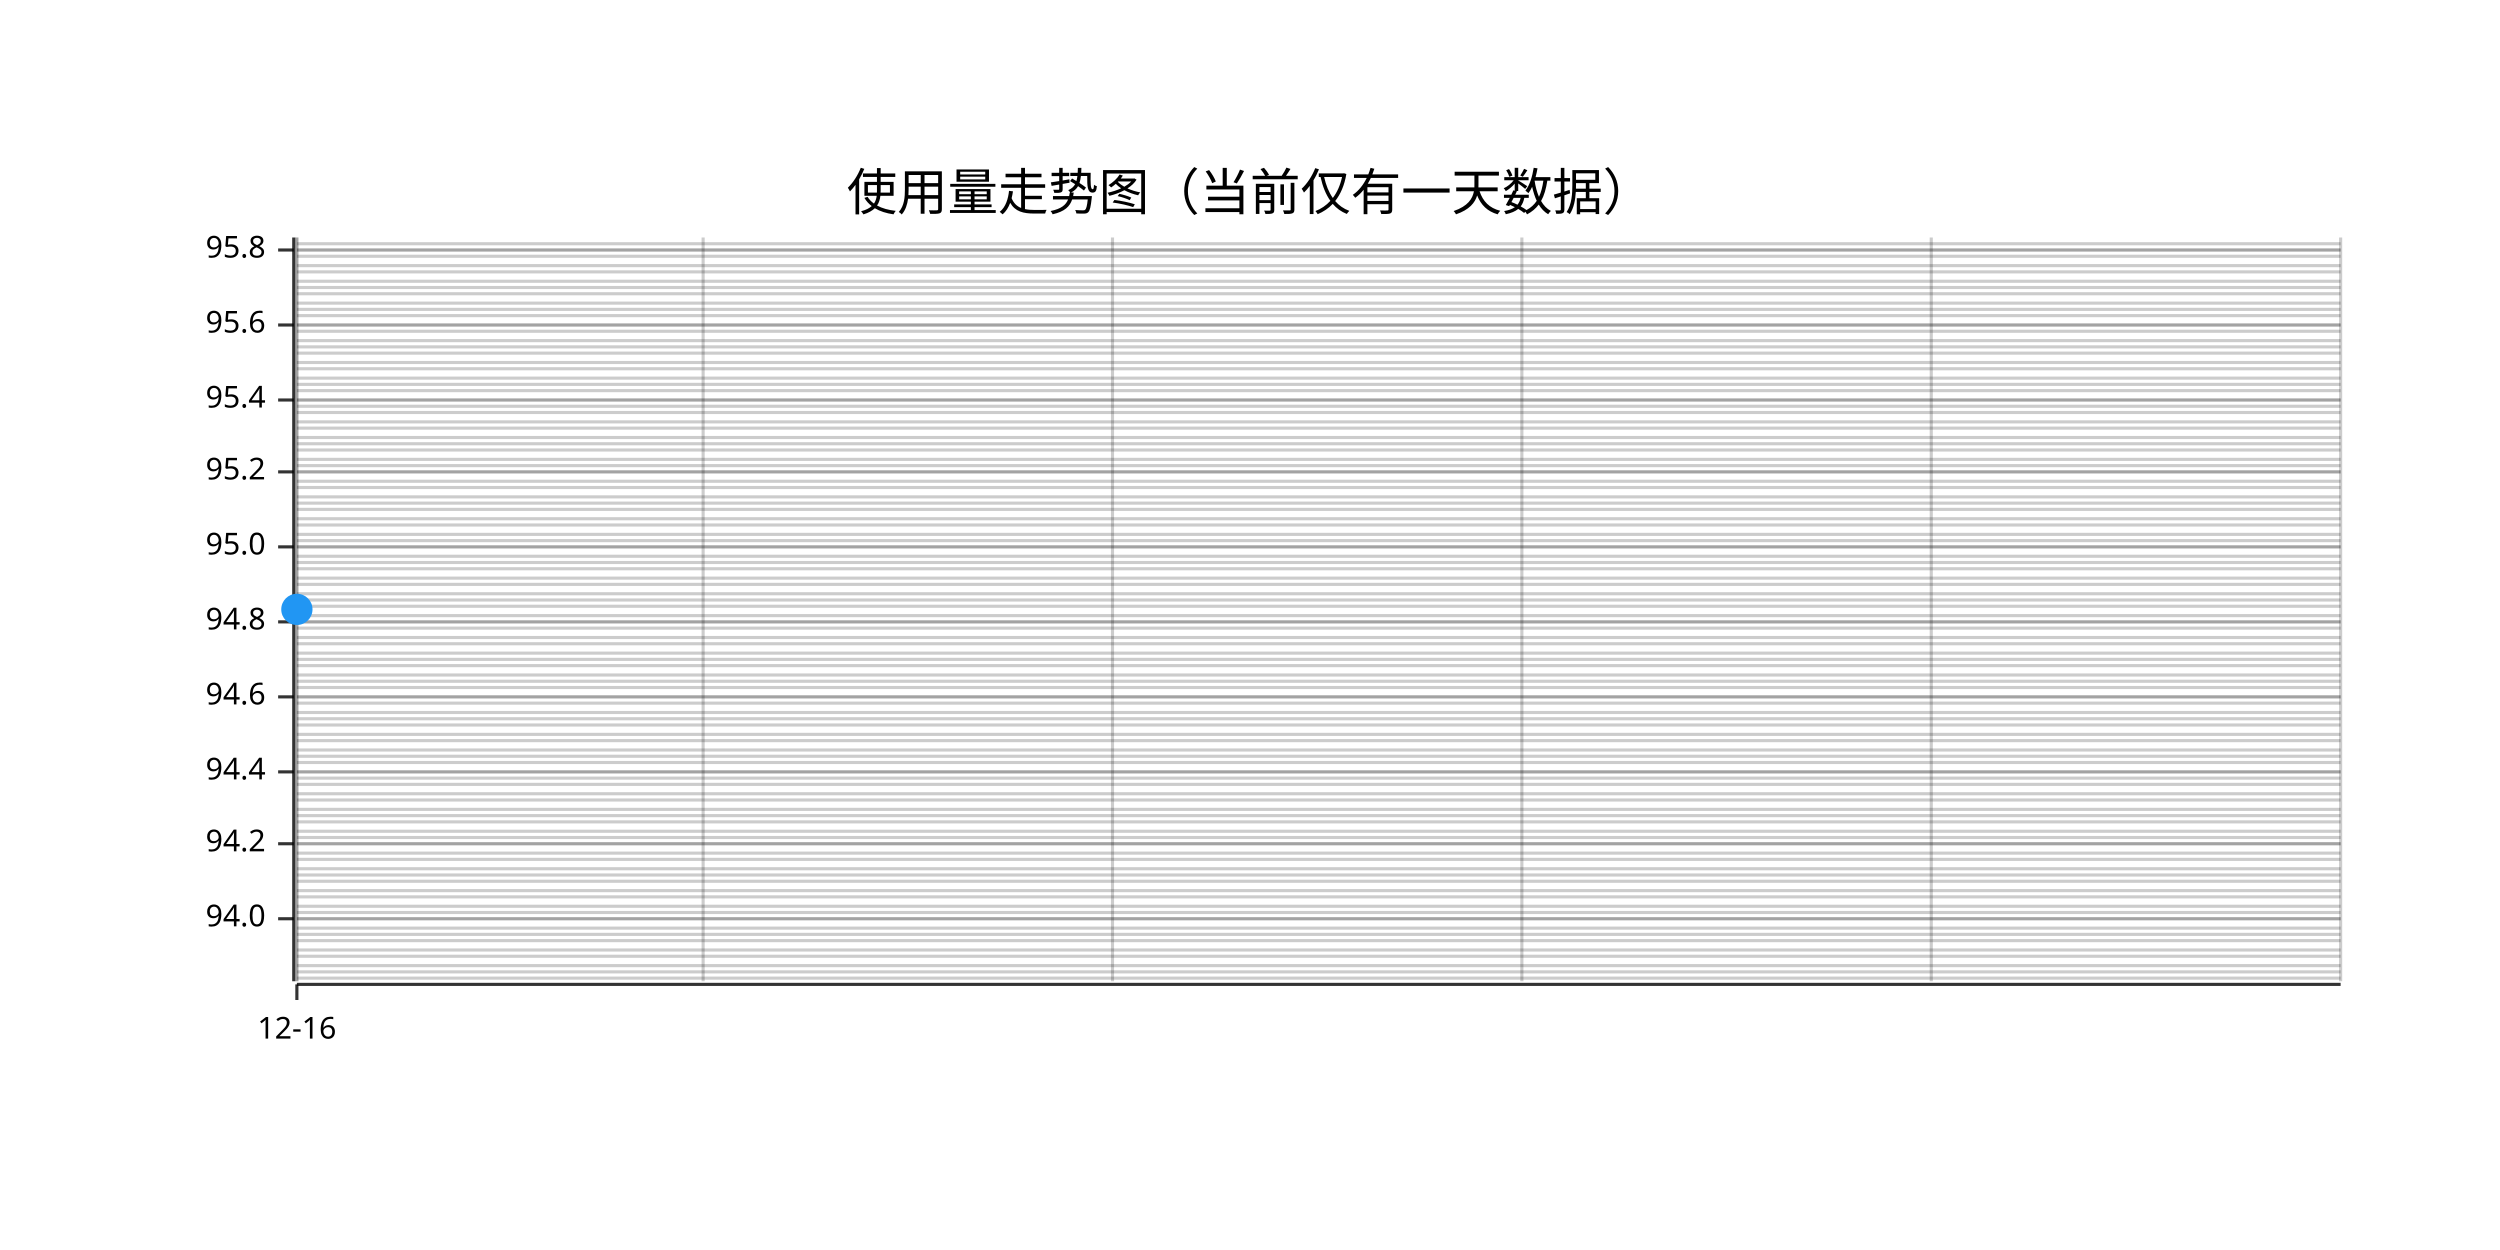
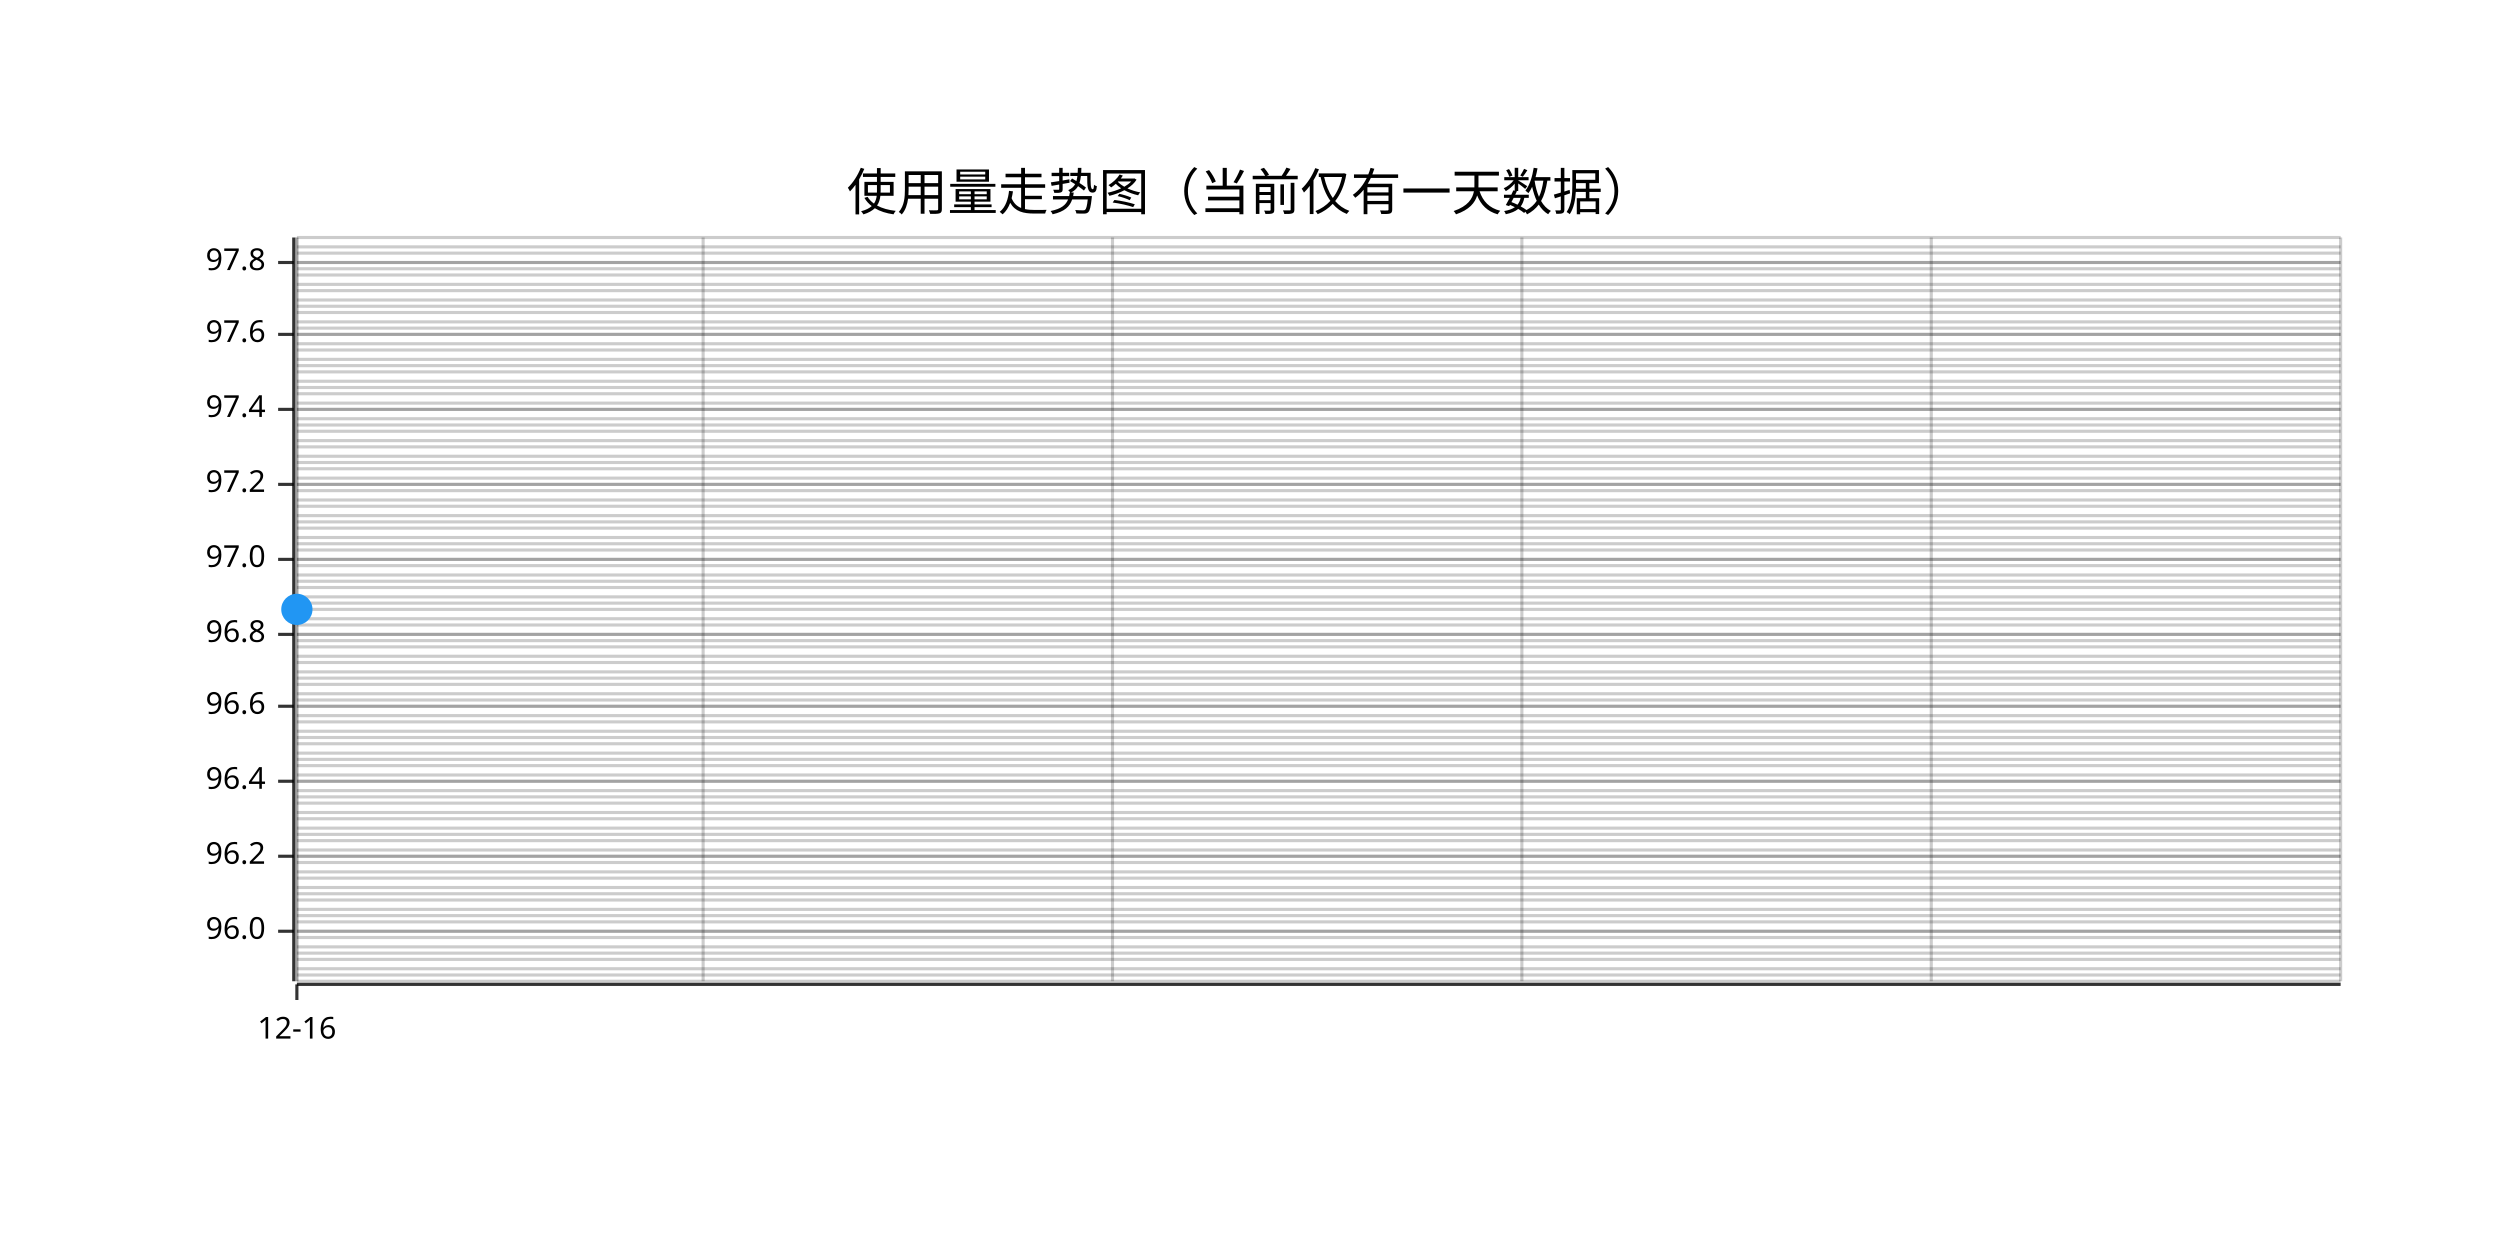
<svg xmlns="http://www.w3.org/2000/svg" width="800" height="400" viewBox="0 0 800 400">
  <rect x="0" y="0" width="800" height="400" opacity="1" fill="#FFFFFF" stroke="none" />
  <text x="400" y="55" dy="0.76em" text-anchor="middle" font-family="sans-serif" font-size="16.129" opacity="1" fill="#000000">
使用量走势图（当前仅有一天数据）
</text>
  <line opacity="0.2" stroke="#000000" stroke-width="1" x1="95" y1="314" x2="95" y2="76" />
  <line opacity="0.2" stroke="#000000" stroke-width="1" x1="225" y1="314" x2="225" y2="76" />
  <line opacity="0.2" stroke="#000000" stroke-width="1" x1="356" y1="314" x2="356" y2="76" />
  <line opacity="0.2" stroke="#000000" stroke-width="1" x1="487" y1="314" x2="487" y2="76" />
  <line opacity="0.2" stroke="#000000" stroke-width="1" x1="618" y1="314" x2="618" y2="76" />
  <line opacity="0.2" stroke="#000000" stroke-width="1" x1="749" y1="314" x2="749" y2="76" />
-   <line opacity="0.2" stroke="#000000" stroke-width="1" x1="95" y1="313" x2="749" y2="313" />
-   <line opacity="0.2" stroke="#000000" stroke-width="1" x1="95" y1="311" x2="749" y2="311" />
-   <line opacity="0.2" stroke="#000000" stroke-width="1" x1="95" y1="309" x2="749" y2="309" />
-   <line opacity="0.2" stroke="#000000" stroke-width="1" x1="95" y1="306" x2="749" y2="306" />
-   <line opacity="0.2" stroke="#000000" stroke-width="1" x1="95" y1="304" x2="749" y2="304" />
-   <line opacity="0.2" stroke="#000000" stroke-width="1" x1="95" y1="301" x2="749" y2="301" />
-   <line opacity="0.2" stroke="#000000" stroke-width="1" x1="95" y1="299" x2="749" y2="299" />
-   <line opacity="0.2" stroke="#000000" stroke-width="1" x1="95" y1="297" x2="749" y2="297" />
-   <line opacity="0.2" stroke="#000000" stroke-width="1" x1="95" y1="294" x2="749" y2="294" />
-   <line opacity="0.2" stroke="#000000" stroke-width="1" x1="95" y1="292" x2="749" y2="292" />
-   <line opacity="0.2" stroke="#000000" stroke-width="1" x1="95" y1="290" x2="749" y2="290" />
-   <line opacity="0.2" stroke="#000000" stroke-width="1" x1="95" y1="287" x2="749" y2="287" />
-   <line opacity="0.2" stroke="#000000" stroke-width="1" x1="95" y1="285" x2="749" y2="285" />
-   <line opacity="0.2" stroke="#000000" stroke-width="1" x1="95" y1="282" x2="749" y2="282" />
-   <line opacity="0.2" stroke="#000000" stroke-width="1" x1="95" y1="280" x2="749" y2="280" />
-   <line opacity="0.2" stroke="#000000" stroke-width="1" x1="95" y1="278" x2="749" y2="278" />
-   <line opacity="0.2" stroke="#000000" stroke-width="1" x1="95" y1="275" x2="749" y2="275" />
-   <line opacity="0.2" stroke="#000000" stroke-width="1" x1="95" y1="273" x2="749" y2="273" />
-   <line opacity="0.2" stroke="#000000" stroke-width="1" x1="95" y1="270" x2="749" y2="270" />
-   <line opacity="0.2" stroke="#000000" stroke-width="1" x1="95" y1="268" x2="749" y2="268" />
-   <line opacity="0.2" stroke="#000000" stroke-width="1" x1="95" y1="266" x2="749" y2="266" />
-   <line opacity="0.2" stroke="#000000" stroke-width="1" x1="95" y1="263" x2="749" y2="263" />
-   <line opacity="0.2" stroke="#000000" stroke-width="1" x1="95" y1="261" x2="749" y2="261" />
-   <line opacity="0.2" stroke="#000000" stroke-width="1" x1="95" y1="259" x2="749" y2="259" />
-   <line opacity="0.2" stroke="#000000" stroke-width="1" x1="95" y1="256" x2="749" y2="256" />
-   <line opacity="0.2" stroke="#000000" stroke-width="1" x1="95" y1="254" x2="749" y2="254" />
-   <line opacity="0.2" stroke="#000000" stroke-width="1" x1="95" y1="251" x2="749" y2="251" />
-   <line opacity="0.2" stroke="#000000" stroke-width="1" x1="95" y1="249" x2="749" y2="249" />
-   <line opacity="0.2" stroke="#000000" stroke-width="1" x1="95" y1="247" x2="749" y2="247" />
-   <line opacity="0.2" stroke="#000000" stroke-width="1" x1="95" y1="244" x2="749" y2="244" />
-   <line opacity="0.2" stroke="#000000" stroke-width="1" x1="95" y1="242" x2="749" y2="242" />
-   <line opacity="0.2" stroke="#000000" stroke-width="1" x1="95" y1="240" x2="749" y2="240" />
-   <line opacity="0.2" stroke="#000000" stroke-width="1" x1="95" y1="237" x2="749" y2="237" />
-   <line opacity="0.2" stroke="#000000" stroke-width="1" x1="95" y1="235" x2="749" y2="235" />
-   <line opacity="0.2" stroke="#000000" stroke-width="1" x1="95" y1="232" x2="749" y2="232" />
-   <line opacity="0.2" stroke="#000000" stroke-width="1" x1="95" y1="230" x2="749" y2="230" />
-   <line opacity="0.2" stroke="#000000" stroke-width="1" x1="95" y1="228" x2="749" y2="228" />
-   <line opacity="0.2" stroke="#000000" stroke-width="1" x1="95" y1="225" x2="749" y2="225" />
-   <line opacity="0.2" stroke="#000000" stroke-width="1" x1="95" y1="223" x2="749" y2="223" />
-   <line opacity="0.2" stroke="#000000" stroke-width="1" x1="95" y1="220" x2="749" y2="220" />
-   <line opacity="0.2" stroke="#000000" stroke-width="1" x1="95" y1="218" x2="749" y2="218" />
-   <line opacity="0.2" stroke="#000000" stroke-width="1" x1="95" y1="216" x2="749" y2="216" />
-   <line opacity="0.2" stroke="#000000" stroke-width="1" x1="95" y1="213" x2="749" y2="213" />
-   <line opacity="0.2" stroke="#000000" stroke-width="1" x1="95" y1="211" x2="749" y2="211" />
-   <line opacity="0.2" stroke="#000000" stroke-width="1" x1="95" y1="209" x2="749" y2="209" />
-   <line opacity="0.2" stroke="#000000" stroke-width="1" x1="95" y1="206" x2="749" y2="206" />
-   <line opacity="0.2" stroke="#000000" stroke-width="1" x1="95" y1="204" x2="749" y2="204" />
-   <line opacity="0.2" stroke="#000000" stroke-width="1" x1="95" y1="201" x2="749" y2="201" />
-   <line opacity="0.2" stroke="#000000" stroke-width="1" x1="95" y1="199" x2="749" y2="199" />
-   <line opacity="0.2" stroke="#000000" stroke-width="1" x1="95" y1="197" x2="749" y2="197" />
-   <line opacity="0.2" stroke="#000000" stroke-width="1" x1="95" y1="194" x2="749" y2="194" />
-   <line opacity="0.2" stroke="#000000" stroke-width="1" x1="95" y1="192" x2="749" y2="192" />
-   <line opacity="0.2" stroke="#000000" stroke-width="1" x1="95" y1="190" x2="749" y2="190" />
-   <line opacity="0.2" stroke="#000000" stroke-width="1" x1="95" y1="187" x2="749" y2="187" />
-   <line opacity="0.2" stroke="#000000" stroke-width="1" x1="95" y1="185" x2="749" y2="185" />
-   <line opacity="0.2" stroke="#000000" stroke-width="1" x1="95" y1="182" x2="749" y2="182" />
-   <line opacity="0.2" stroke="#000000" stroke-width="1" x1="95" y1="180" x2="749" y2="180" />
-   <line opacity="0.2" stroke="#000000" stroke-width="1" x1="95" y1="178" x2="749" y2="178" />
-   <line opacity="0.2" stroke="#000000" stroke-width="1" x1="95" y1="175" x2="749" y2="175" />
-   <line opacity="0.2" stroke="#000000" stroke-width="1" x1="95" y1="173" x2="749" y2="173" />
-   <line opacity="0.2" stroke="#000000" stroke-width="1" x1="95" y1="171" x2="749" y2="171" />
-   <line opacity="0.2" stroke="#000000" stroke-width="1" x1="95" y1="168" x2="749" y2="168" />
-   <line opacity="0.2" stroke="#000000" stroke-width="1" x1="95" y1="166" x2="749" y2="166" />
-   <line opacity="0.2" stroke="#000000" stroke-width="1" x1="95" y1="163" x2="749" y2="163" />
-   <line opacity="0.2" stroke="#000000" stroke-width="1" x1="95" y1="161" x2="749" y2="161" />
-   <line opacity="0.2" stroke="#000000" stroke-width="1" x1="95" y1="159" x2="749" y2="159" />
-   <line opacity="0.2" stroke="#000000" stroke-width="1" x1="95" y1="156" x2="749" y2="156" />
-   <line opacity="0.2" stroke="#000000" stroke-width="1" x1="95" y1="154" x2="749" y2="154" />
-   <line opacity="0.2" stroke="#000000" stroke-width="1" x1="95" y1="151" x2="749" y2="151" />
-   <line opacity="0.2" stroke="#000000" stroke-width="1" x1="95" y1="149" x2="749" y2="149" />
-   <line opacity="0.2" stroke="#000000" stroke-width="1" x1="95" y1="147" x2="749" y2="147" />
-   <line opacity="0.2" stroke="#000000" stroke-width="1" x1="95" y1="144" x2="749" y2="144" />
-   <line opacity="0.2" stroke="#000000" stroke-width="1" x1="95" y1="142" x2="749" y2="142" />
-   <line opacity="0.2" stroke="#000000" stroke-width="1" x1="95" y1="140" x2="749" y2="140" />
-   <line opacity="0.2" stroke="#000000" stroke-width="1" x1="95" y1="137" x2="749" y2="137" />
-   <line opacity="0.2" stroke="#000000" stroke-width="1" x1="95" y1="135" x2="749" y2="135" />
-   <line opacity="0.2" stroke="#000000" stroke-width="1" x1="95" y1="132" x2="749" y2="132" />
-   <line opacity="0.2" stroke="#000000" stroke-width="1" x1="95" y1="130" x2="749" y2="130" />
-   <line opacity="0.2" stroke="#000000" stroke-width="1" x1="95" y1="128" x2="749" y2="128" />
-   <line opacity="0.2" stroke="#000000" stroke-width="1" x1="95" y1="125" x2="749" y2="125" />
-   <line opacity="0.2" stroke="#000000" stroke-width="1" x1="95" y1="123" x2="749" y2="123" />
-   <line opacity="0.2" stroke="#000000" stroke-width="1" x1="95" y1="121" x2="749" y2="121" />
-   <line opacity="0.2" stroke="#000000" stroke-width="1" x1="95" y1="118" x2="749" y2="118" />
-   <line opacity="0.2" stroke="#000000" stroke-width="1" x1="95" y1="116" x2="749" y2="116" />
-   <line opacity="0.2" stroke="#000000" stroke-width="1" x1="95" y1="113" x2="749" y2="113" />
-   <line opacity="0.2" stroke="#000000" stroke-width="1" x1="95" y1="111" x2="749" y2="111" />
-   <line opacity="0.2" stroke="#000000" stroke-width="1" x1="95" y1="109" x2="749" y2="109" />
-   <line opacity="0.2" stroke="#000000" stroke-width="1" x1="95" y1="106" x2="749" y2="106" />
-   <line opacity="0.2" stroke="#000000" stroke-width="1" x1="95" y1="104" x2="749" y2="104" />
-   <line opacity="0.2" stroke="#000000" stroke-width="1" x1="95" y1="101" x2="749" y2="101" />
-   <line opacity="0.2" stroke="#000000" stroke-width="1" x1="95" y1="99" x2="749" y2="99" />
-   <line opacity="0.2" stroke="#000000" stroke-width="1" x1="95" y1="97" x2="749" y2="97" />
-   <line opacity="0.2" stroke="#000000" stroke-width="1" x1="95" y1="94" x2="749" y2="94" />
-   <line opacity="0.2" stroke="#000000" stroke-width="1" x1="95" y1="92" x2="749" y2="92" />
-   <line opacity="0.2" stroke="#000000" stroke-width="1" x1="95" y1="90" x2="749" y2="90" />
-   <line opacity="0.2" stroke="#000000" stroke-width="1" x1="95" y1="87" x2="749" y2="87" />
-   <line opacity="0.2" stroke="#000000" stroke-width="1" x1="95" y1="85" x2="749" y2="85" />
-   <line opacity="0.2" stroke="#000000" stroke-width="1" x1="95" y1="82" x2="749" y2="82" />
-   <line opacity="0.2" stroke="#000000" stroke-width="1" x1="95" y1="80" x2="749" y2="80" />
-   <line opacity="0.2" stroke="#000000" stroke-width="1" x1="95" y1="78" x2="749" y2="78" />
+   <line opacity="0.2" stroke="#000000" stroke-width="1" x1="95" y1="314" x2="749" y2="314" />
+   <line opacity="0.2" stroke="#000000" stroke-width="1" x1="95" y1="312" x2="749" y2="312" />
+   <line opacity="0.2" stroke="#000000" stroke-width="1" x1="95" y1="310" x2="749" y2="310" />
+   <line opacity="0.2" stroke="#000000" stroke-width="1" x1="95" y1="307" x2="749" y2="307" />
+   <line opacity="0.2" stroke="#000000" stroke-width="1" x1="95" y1="305" x2="749" y2="305" />
+   <line opacity="0.2" stroke="#000000" stroke-width="1" x1="95" y1="303" x2="749" y2="303" />
+   <line opacity="0.2" stroke="#000000" stroke-width="1" x1="95" y1="300" x2="749" y2="300" />
+   <line opacity="0.2" stroke="#000000" stroke-width="1" x1="95" y1="298" x2="749" y2="298" />
+   <line opacity="0.2" stroke="#000000" stroke-width="1" x1="95" y1="295" x2="749" y2="295" />
+   <line opacity="0.2" stroke="#000000" stroke-width="1" x1="95" y1="293" x2="749" y2="293" />
+   <line opacity="0.2" stroke="#000000" stroke-width="1" x1="95" y1="291" x2="749" y2="291" />
+   <line opacity="0.2" stroke="#000000" stroke-width="1" x1="95" y1="288" x2="749" y2="288" />
+   <line opacity="0.2" stroke="#000000" stroke-width="1" x1="95" y1="286" x2="749" y2="286" />
+   <line opacity="0.2" stroke="#000000" stroke-width="1" x1="95" y1="284" x2="749" y2="284" />
+   <line opacity="0.2" stroke="#000000" stroke-width="1" x1="95" y1="281" x2="749" y2="281" />
+   <line opacity="0.2" stroke="#000000" stroke-width="1" x1="95" y1="279" x2="749" y2="279" />
+   <line opacity="0.2" stroke="#000000" stroke-width="1" x1="95" y1="276" x2="749" y2="276" />
+   <line opacity="0.2" stroke="#000000" stroke-width="1" x1="95" y1="274" x2="749" y2="274" />
+   <line opacity="0.2" stroke="#000000" stroke-width="1" x1="95" y1="272" x2="749" y2="272" />
+   <line opacity="0.2" stroke="#000000" stroke-width="1" x1="95" y1="269" x2="749" y2="269" />
+   <line opacity="0.2" stroke="#000000" stroke-width="1" x1="95" y1="267" x2="749" y2="267" />
+   <line opacity="0.2" stroke="#000000" stroke-width="1" x1="95" y1="265" x2="749" y2="265" />
+   <line opacity="0.2" stroke="#000000" stroke-width="1" x1="95" y1="262" x2="749" y2="262" />
+   <line opacity="0.2" stroke="#000000" stroke-width="1" x1="95" y1="260" x2="749" y2="260" />
+   <line opacity="0.2" stroke="#000000" stroke-width="1" x1="95" y1="257" x2="749" y2="257" />
+   <line opacity="0.2" stroke="#000000" stroke-width="1" x1="95" y1="255" x2="749" y2="255" />
+   <line opacity="0.2" stroke="#000000" stroke-width="1" x1="95" y1="253" x2="749" y2="253" />
+   <line opacity="0.2" stroke="#000000" stroke-width="1" x1="95" y1="250" x2="749" y2="250" />
+   <line opacity="0.2" stroke="#000000" stroke-width="1" x1="95" y1="248" x2="749" y2="248" />
+   <line opacity="0.2" stroke="#000000" stroke-width="1" x1="95" y1="245" x2="749" y2="245" />
+   <line opacity="0.2" stroke="#000000" stroke-width="1" x1="95" y1="243" x2="749" y2="243" />
+   <line opacity="0.2" stroke="#000000" stroke-width="1" x1="95" y1="241" x2="749" y2="241" />
+   <line opacity="0.2" stroke="#000000" stroke-width="1" x1="95" y1="238" x2="749" y2="238" />
+   <line opacity="0.2" stroke="#000000" stroke-width="1" x1="95" y1="236" x2="749" y2="236" />
+   <line opacity="0.2" stroke="#000000" stroke-width="1" x1="95" y1="234" x2="749" y2="234" />
+   <line opacity="0.2" stroke="#000000" stroke-width="1" x1="95" y1="231" x2="749" y2="231" />
+   <line opacity="0.2" stroke="#000000" stroke-width="1" x1="95" y1="229" x2="749" y2="229" />
+   <line opacity="0.2" stroke="#000000" stroke-width="1" x1="95" y1="226" x2="749" y2="226" />
+   <line opacity="0.2" stroke="#000000" stroke-width="1" x1="95" y1="224" x2="749" y2="224" />
+   <line opacity="0.2" stroke="#000000" stroke-width="1" x1="95" y1="222" x2="749" y2="222" />
+   <line opacity="0.2" stroke="#000000" stroke-width="1" x1="95" y1="219" x2="749" y2="219" />
+   <line opacity="0.2" stroke="#000000" stroke-width="1" x1="95" y1="217" x2="749" y2="217" />
+   <line opacity="0.2" stroke="#000000" stroke-width="1" x1="95" y1="215" x2="749" y2="215" />
+   <line opacity="0.2" stroke="#000000" stroke-width="1" x1="95" y1="212" x2="749" y2="212" />
+   <line opacity="0.2" stroke="#000000" stroke-width="1" x1="95" y1="210" x2="749" y2="210" />
+   <line opacity="0.2" stroke="#000000" stroke-width="1" x1="95" y1="207" x2="749" y2="207" />
+   <line opacity="0.2" stroke="#000000" stroke-width="1" x1="95" y1="205" x2="749" y2="205" />
+   <line opacity="0.2" stroke="#000000" stroke-width="1" x1="95" y1="203" x2="749" y2="203" />
+   <line opacity="0.2" stroke="#000000" stroke-width="1" x1="95" y1="200" x2="749" y2="200" />
+   <line opacity="0.2" stroke="#000000" stroke-width="1" x1="95" y1="198" x2="749" y2="198" />
+   <line opacity="0.2" stroke="#000000" stroke-width="1" x1="95" y1="195" x2="749" y2="195" />
+   <line opacity="0.2" stroke="#000000" stroke-width="1" x1="95" y1="193" x2="749" y2="193" />
+   <line opacity="0.2" stroke="#000000" stroke-width="1" x1="95" y1="191" x2="749" y2="191" />
+   <line opacity="0.2" stroke="#000000" stroke-width="1" x1="95" y1="188" x2="749" y2="188" />
+   <line opacity="0.2" stroke="#000000" stroke-width="1" x1="95" y1="186" x2="749" y2="186" />
+   <line opacity="0.2" stroke="#000000" stroke-width="1" x1="95" y1="184" x2="749" y2="184" />
+   <line opacity="0.2" stroke="#000000" stroke-width="1" x1="95" y1="181" x2="749" y2="181" />
+   <line opacity="0.2" stroke="#000000" stroke-width="1" x1="95" y1="179" x2="749" y2="179" />
+   <line opacity="0.2" stroke="#000000" stroke-width="1" x1="95" y1="176" x2="749" y2="176" />
+   <line opacity="0.2" stroke="#000000" stroke-width="1" x1="95" y1="174" x2="749" y2="174" />
+   <line opacity="0.2" stroke="#000000" stroke-width="1" x1="95" y1="172" x2="749" y2="172" />
+   <line opacity="0.2" stroke="#000000" stroke-width="1" x1="95" y1="169" x2="749" y2="169" />
+   <line opacity="0.2" stroke="#000000" stroke-width="1" x1="95" y1="167" x2="749" y2="167" />
+   <line opacity="0.2" stroke="#000000" stroke-width="1" x1="95" y1="165" x2="749" y2="165" />
+   <line opacity="0.2" stroke="#000000" stroke-width="1" x1="95" y1="162" x2="749" y2="162" />
+   <line opacity="0.2" stroke="#000000" stroke-width="1" x1="95" y1="160" x2="749" y2="160" />
+   <line opacity="0.2" stroke="#000000" stroke-width="1" x1="95" y1="157" x2="749" y2="157" />
+   <line opacity="0.2" stroke="#000000" stroke-width="1" x1="95" y1="155" x2="749" y2="155" />
+   <line opacity="0.2" stroke="#000000" stroke-width="1" x1="95" y1="153" x2="749" y2="153" />
+   <line opacity="0.2" stroke="#000000" stroke-width="1" x1="95" y1="150" x2="749" y2="150" />
+   <line opacity="0.2" stroke="#000000" stroke-width="1" x1="95" y1="148" x2="749" y2="148" />
+   <line opacity="0.2" stroke="#000000" stroke-width="1" x1="95" y1="146" x2="749" y2="146" />
+   <line opacity="0.2" stroke="#000000" stroke-width="1" x1="95" y1="143" x2="749" y2="143" />
+   <line opacity="0.2" stroke="#000000" stroke-width="1" x1="95" y1="141" x2="749" y2="141" />
+   <line opacity="0.2" stroke="#000000" stroke-width="1" x1="95" y1="138" x2="749" y2="138" />
+   <line opacity="0.2" stroke="#000000" stroke-width="1" x1="95" y1="136" x2="749" y2="136" />
+   <line opacity="0.2" stroke="#000000" stroke-width="1" x1="95" y1="134" x2="749" y2="134" />
+   <line opacity="0.2" stroke="#000000" stroke-width="1" x1="95" y1="131" x2="749" y2="131" />
+   <line opacity="0.2" stroke="#000000" stroke-width="1" x1="95" y1="129" x2="749" y2="129" />
+   <line opacity="0.2" stroke="#000000" stroke-width="1" x1="95" y1="126" x2="749" y2="126" />
+   <line opacity="0.2" stroke="#000000" stroke-width="1" x1="95" y1="124" x2="749" y2="124" />
+   <line opacity="0.2" stroke="#000000" stroke-width="1" x1="95" y1="122" x2="749" y2="122" />
+   <line opacity="0.2" stroke="#000000" stroke-width="1" x1="95" y1="119" x2="749" y2="119" />
+   <line opacity="0.2" stroke="#000000" stroke-width="1" x1="95" y1="117" x2="749" y2="117" />
+   <line opacity="0.2" stroke="#000000" stroke-width="1" x1="95" y1="115" x2="749" y2="115" />
+   <line opacity="0.2" stroke="#000000" stroke-width="1" x1="95" y1="112" x2="749" y2="112" />
+   <line opacity="0.2" stroke="#000000" stroke-width="1" x1="95" y1="110" x2="749" y2="110" />
+   <line opacity="0.2" stroke="#000000" stroke-width="1" x1="95" y1="107" x2="749" y2="107" />
+   <line opacity="0.2" stroke="#000000" stroke-width="1" x1="95" y1="105" x2="749" y2="105" />
+   <line opacity="0.2" stroke="#000000" stroke-width="1" x1="95" y1="103" x2="749" y2="103" />
+   <line opacity="0.2" stroke="#000000" stroke-width="1" x1="95" y1="100" x2="749" y2="100" />
+   <line opacity="0.2" stroke="#000000" stroke-width="1" x1="95" y1="98" x2="749" y2="98" />
+   <line opacity="0.2" stroke="#000000" stroke-width="1" x1="95" y1="96" x2="749" y2="96" />
+   <line opacity="0.2" stroke="#000000" stroke-width="1" x1="95" y1="93" x2="749" y2="93" />
+   <line opacity="0.2" stroke="#000000" stroke-width="1" x1="95" y1="91" x2="749" y2="91" />
+   <line opacity="0.2" stroke="#000000" stroke-width="1" x1="95" y1="88" x2="749" y2="88" />
+   <line opacity="0.2" stroke="#000000" stroke-width="1" x1="95" y1="86" x2="749" y2="86" />
+   <line opacity="0.2" stroke="#000000" stroke-width="1" x1="95" y1="84" x2="749" y2="84" />
+   <line opacity="0.2" stroke="#000000" stroke-width="1" x1="95" y1="81" x2="749" y2="81" />
+   <line opacity="0.2" stroke="#000000" stroke-width="1" x1="95" y1="79" x2="749" y2="79" />
+   <line opacity="0.2" stroke="#000000" stroke-width="1" x1="95" y1="76" x2="749" y2="76" />
  <line opacity="0.2" stroke="#000000" stroke-width="1" x1="95" y1="314" x2="95" y2="76" />
-   <line opacity="0.2" stroke="#000000" stroke-width="1" x1="95" y1="294" x2="749" y2="294" />
-   <line opacity="0.2" stroke="#000000" stroke-width="1" x1="95" y1="270" x2="749" y2="270" />
-   <line opacity="0.2" stroke="#000000" stroke-width="1" x1="95" y1="247" x2="749" y2="247" />
-   <line opacity="0.2" stroke="#000000" stroke-width="1" x1="95" y1="223" x2="749" y2="223" />
-   <line opacity="0.2" stroke="#000000" stroke-width="1" x1="95" y1="199" x2="749" y2="199" />
-   <line opacity="0.2" stroke="#000000" stroke-width="1" x1="95" y1="175" x2="749" y2="175" />
-   <line opacity="0.2" stroke="#000000" stroke-width="1" x1="95" y1="151" x2="749" y2="151" />
-   <line opacity="0.2" stroke="#000000" stroke-width="1" x1="95" y1="128" x2="749" y2="128" />
-   <line opacity="0.2" stroke="#000000" stroke-width="1" x1="95" y1="104" x2="749" y2="104" />
-   <line opacity="0.2" stroke="#000000" stroke-width="1" x1="95" y1="80" x2="749" y2="80" />
+   <line opacity="0.2" stroke="#000000" stroke-width="1" x1="95" y1="298" x2="749" y2="298" />
+   <line opacity="0.2" stroke="#000000" stroke-width="1" x1="95" y1="274" x2="749" y2="274" />
+   <line opacity="0.2" stroke="#000000" stroke-width="1" x1="95" y1="250" x2="749" y2="250" />
+   <line opacity="0.2" stroke="#000000" stroke-width="1" x1="95" y1="226" x2="749" y2="226" />
+   <line opacity="0.2" stroke="#000000" stroke-width="1" x1="95" y1="203" x2="749" y2="203" />
+   <line opacity="0.2" stroke="#000000" stroke-width="1" x1="95" y1="179" x2="749" y2="179" />
+   <line opacity="0.2" stroke="#000000" stroke-width="1" x1="95" y1="155" x2="749" y2="155" />
+   <line opacity="0.2" stroke="#000000" stroke-width="1" x1="95" y1="131" x2="749" y2="131" />
+   <line opacity="0.2" stroke="#000000" stroke-width="1" x1="95" y1="107" x2="749" y2="107" />
+   <line opacity="0.2" stroke="#000000" stroke-width="1" x1="95" y1="84" x2="749" y2="84" />
  <polyline fill="none" opacity="0.8" stroke="#000000" stroke-width="1" points="94,76 94,314 " />
-   <text x="85" y="294" dy="0.5ex" text-anchor="end" font-family="sans-serif" font-size="9.677" opacity="1" fill="#000000">
- 94.0
+   <text x="85" y="298" dy="0.5ex" text-anchor="end" font-family="sans-serif" font-size="9.677" opacity="1" fill="#000000">
+ 96.0
</text>
-   <polyline fill="none" opacity="0.8" stroke="#000000" stroke-width="1" points="89,294 94,294 " />
-   <text x="85" y="270" dy="0.5ex" text-anchor="end" font-family="sans-serif" font-size="9.677" opacity="1" fill="#000000">
- 94.2
+   <polyline fill="none" opacity="0.8" stroke="#000000" stroke-width="1" points="89,298 94,298 " />
+   <text x="85" y="274" dy="0.5ex" text-anchor="end" font-family="sans-serif" font-size="9.677" opacity="1" fill="#000000">
+ 96.2
</text>
-   <polyline fill="none" opacity="0.8" stroke="#000000" stroke-width="1" points="89,270 94,270 " />
-   <text x="85" y="247" dy="0.5ex" text-anchor="end" font-family="sans-serif" font-size="9.677" opacity="1" fill="#000000">
- 94.4
+   <polyline fill="none" opacity="0.8" stroke="#000000" stroke-width="1" points="89,274 94,274 " />
+   <text x="85" y="250" dy="0.5ex" text-anchor="end" font-family="sans-serif" font-size="9.677" opacity="1" fill="#000000">
+ 96.4
</text>
-   <polyline fill="none" opacity="0.8" stroke="#000000" stroke-width="1" points="89,247 94,247 " />
-   <text x="85" y="223" dy="0.5ex" text-anchor="end" font-family="sans-serif" font-size="9.677" opacity="1" fill="#000000">
- 94.6
+   <polyline fill="none" opacity="0.8" stroke="#000000" stroke-width="1" points="89,250 94,250 " />
+   <text x="85" y="226" dy="0.5ex" text-anchor="end" font-family="sans-serif" font-size="9.677" opacity="1" fill="#000000">
+ 96.6
</text>
-   <polyline fill="none" opacity="0.8" stroke="#000000" stroke-width="1" points="89,223 94,223 " />
-   <text x="85" y="199" dy="0.5ex" text-anchor="end" font-family="sans-serif" font-size="9.677" opacity="1" fill="#000000">
- 94.8
+   <polyline fill="none" opacity="0.8" stroke="#000000" stroke-width="1" points="89,226 94,226 " />
+   <text x="85" y="203" dy="0.5ex" text-anchor="end" font-family="sans-serif" font-size="9.677" opacity="1" fill="#000000">
+ 96.8
</text>
-   <polyline fill="none" opacity="0.8" stroke="#000000" stroke-width="1" points="89,199 94,199 " />
-   <text x="85" y="175" dy="0.5ex" text-anchor="end" font-family="sans-serif" font-size="9.677" opacity="1" fill="#000000">
- 95.0
+   <polyline fill="none" opacity="0.8" stroke="#000000" stroke-width="1" points="89,203 94,203 " />
+   <text x="85" y="179" dy="0.5ex" text-anchor="end" font-family="sans-serif" font-size="9.677" opacity="1" fill="#000000">
+ 97.0
</text>
-   <polyline fill="none" opacity="0.8" stroke="#000000" stroke-width="1" points="89,175 94,175 " />
-   <text x="85" y="151" dy="0.5ex" text-anchor="end" font-family="sans-serif" font-size="9.677" opacity="1" fill="#000000">
- 95.2
+   <polyline fill="none" opacity="0.8" stroke="#000000" stroke-width="1" points="89,179 94,179 " />
+   <text x="85" y="155" dy="0.5ex" text-anchor="end" font-family="sans-serif" font-size="9.677" opacity="1" fill="#000000">
+ 97.2
</text>
-   <polyline fill="none" opacity="0.8" stroke="#000000" stroke-width="1" points="89,151 94,151 " />
-   <text x="85" y="128" dy="0.5ex" text-anchor="end" font-family="sans-serif" font-size="9.677" opacity="1" fill="#000000">
- 95.4
+   <polyline fill="none" opacity="0.8" stroke="#000000" stroke-width="1" points="89,155 94,155 " />
+   <text x="85" y="131" dy="0.5ex" text-anchor="end" font-family="sans-serif" font-size="9.677" opacity="1" fill="#000000">
+ 97.4
</text>
-   <polyline fill="none" opacity="0.8" stroke="#000000" stroke-width="1" points="89,128 94,128 " />
-   <text x="85" y="104" dy="0.5ex" text-anchor="end" font-family="sans-serif" font-size="9.677" opacity="1" fill="#000000">
- 95.6
+   <polyline fill="none" opacity="0.8" stroke="#000000" stroke-width="1" points="89,131 94,131 " />
+   <text x="85" y="107" dy="0.5ex" text-anchor="end" font-family="sans-serif" font-size="9.677" opacity="1" fill="#000000">
+ 97.6
</text>
-   <polyline fill="none" opacity="0.8" stroke="#000000" stroke-width="1" points="89,104 94,104 " />
-   <text x="85" y="80" dy="0.5ex" text-anchor="end" font-family="sans-serif" font-size="9.677" opacity="1" fill="#000000">
- 95.8
+   <polyline fill="none" opacity="0.8" stroke="#000000" stroke-width="1" points="89,107 94,107 " />
+   <text x="85" y="84" dy="0.5ex" text-anchor="end" font-family="sans-serif" font-size="9.677" opacity="1" fill="#000000">
+ 97.8
</text>
-   <polyline fill="none" opacity="0.8" stroke="#000000" stroke-width="1" points="89,80 94,80 " />
+   <polyline fill="none" opacity="0.8" stroke="#000000" stroke-width="1" points="89,84 94,84 " />
  <polyline fill="none" opacity="0.8" stroke="#000000" stroke-width="1" points="95,315 749,315 " />
  <text x="95" y="325" dy="0.76em" text-anchor="middle" font-family="sans-serif" font-size="9.677" opacity="1" fill="#000000">
12-16
</text>
  <polyline fill="none" opacity="0.8" stroke="#000000" stroke-width="1" points="95,315 95,320 " />
  <circle cx="95" cy="195" r="5" opacity="1" fill="#2196F3" stroke="none" stroke-width="1" />
</svg>
